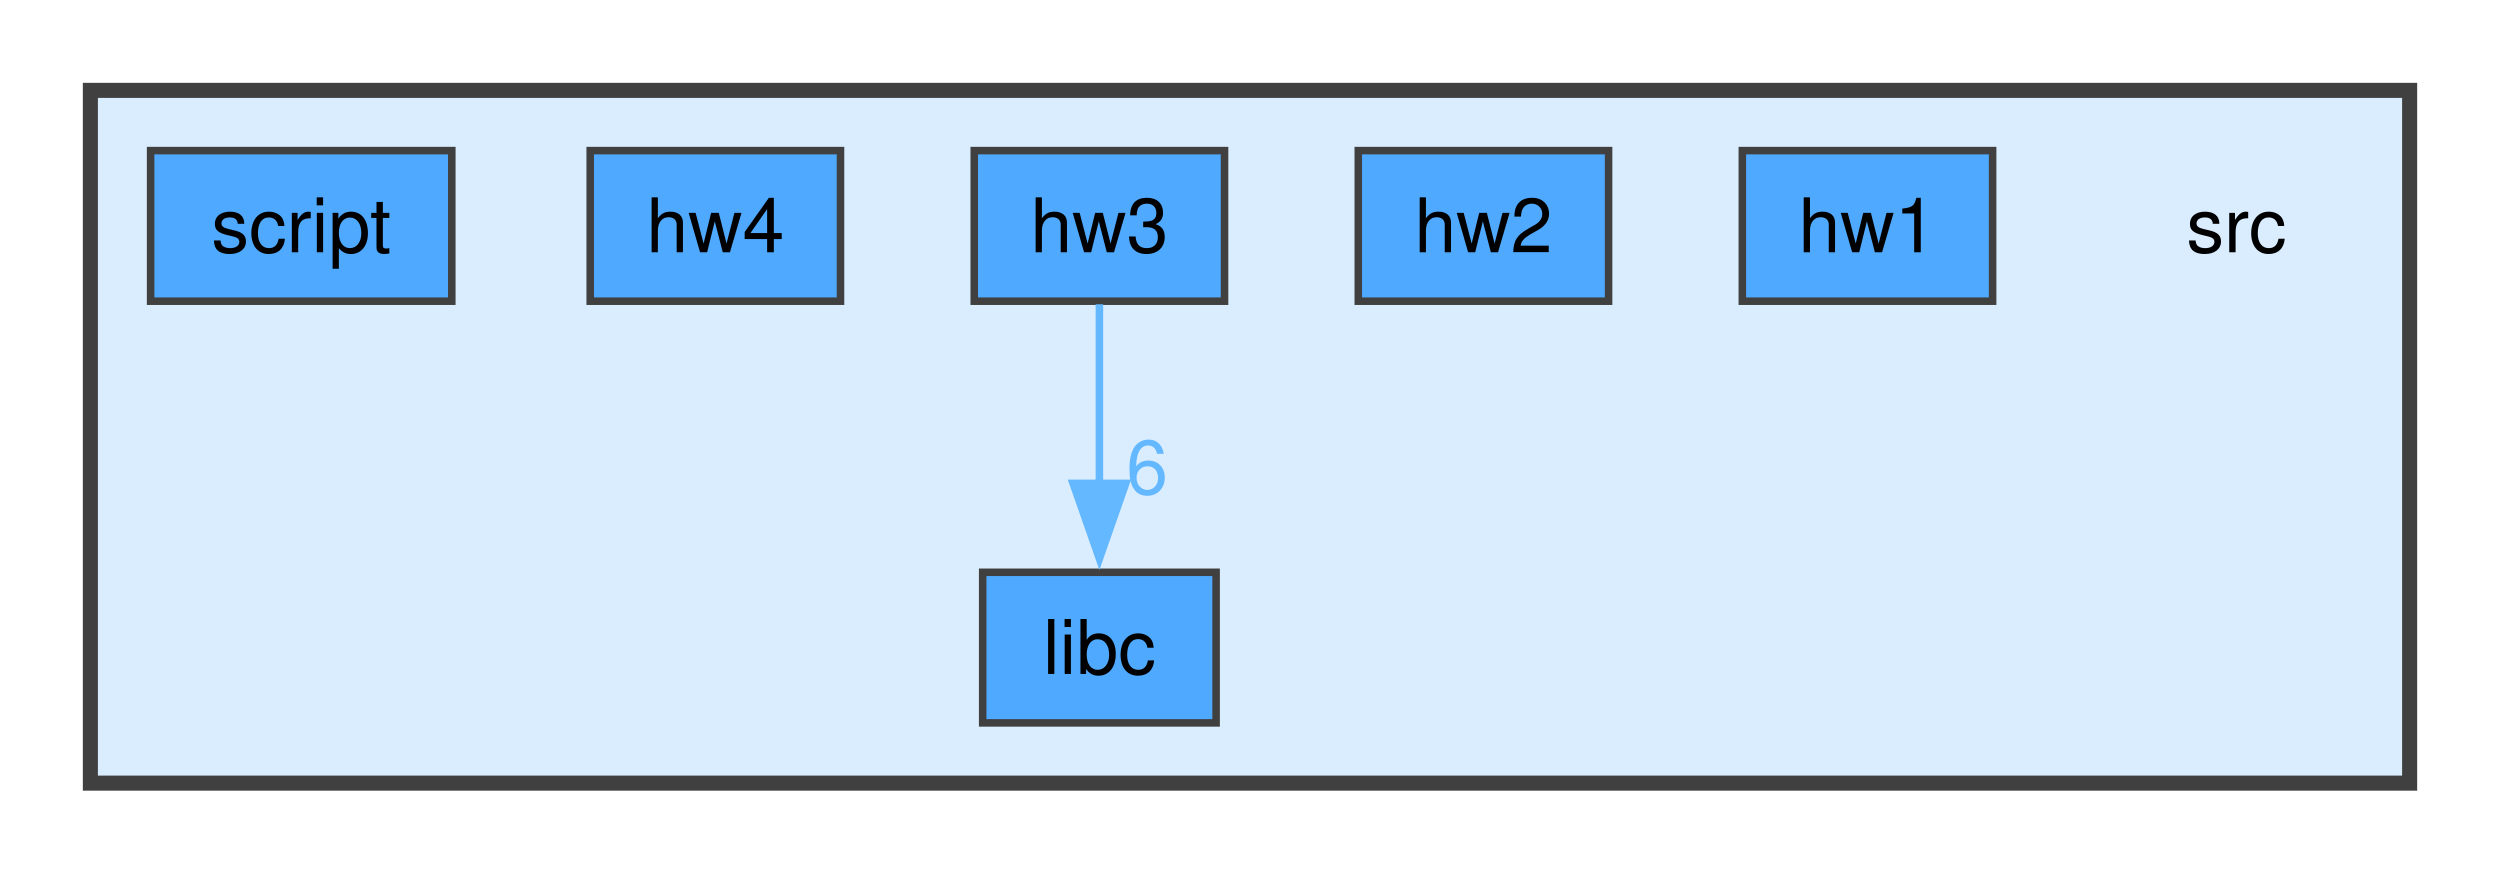
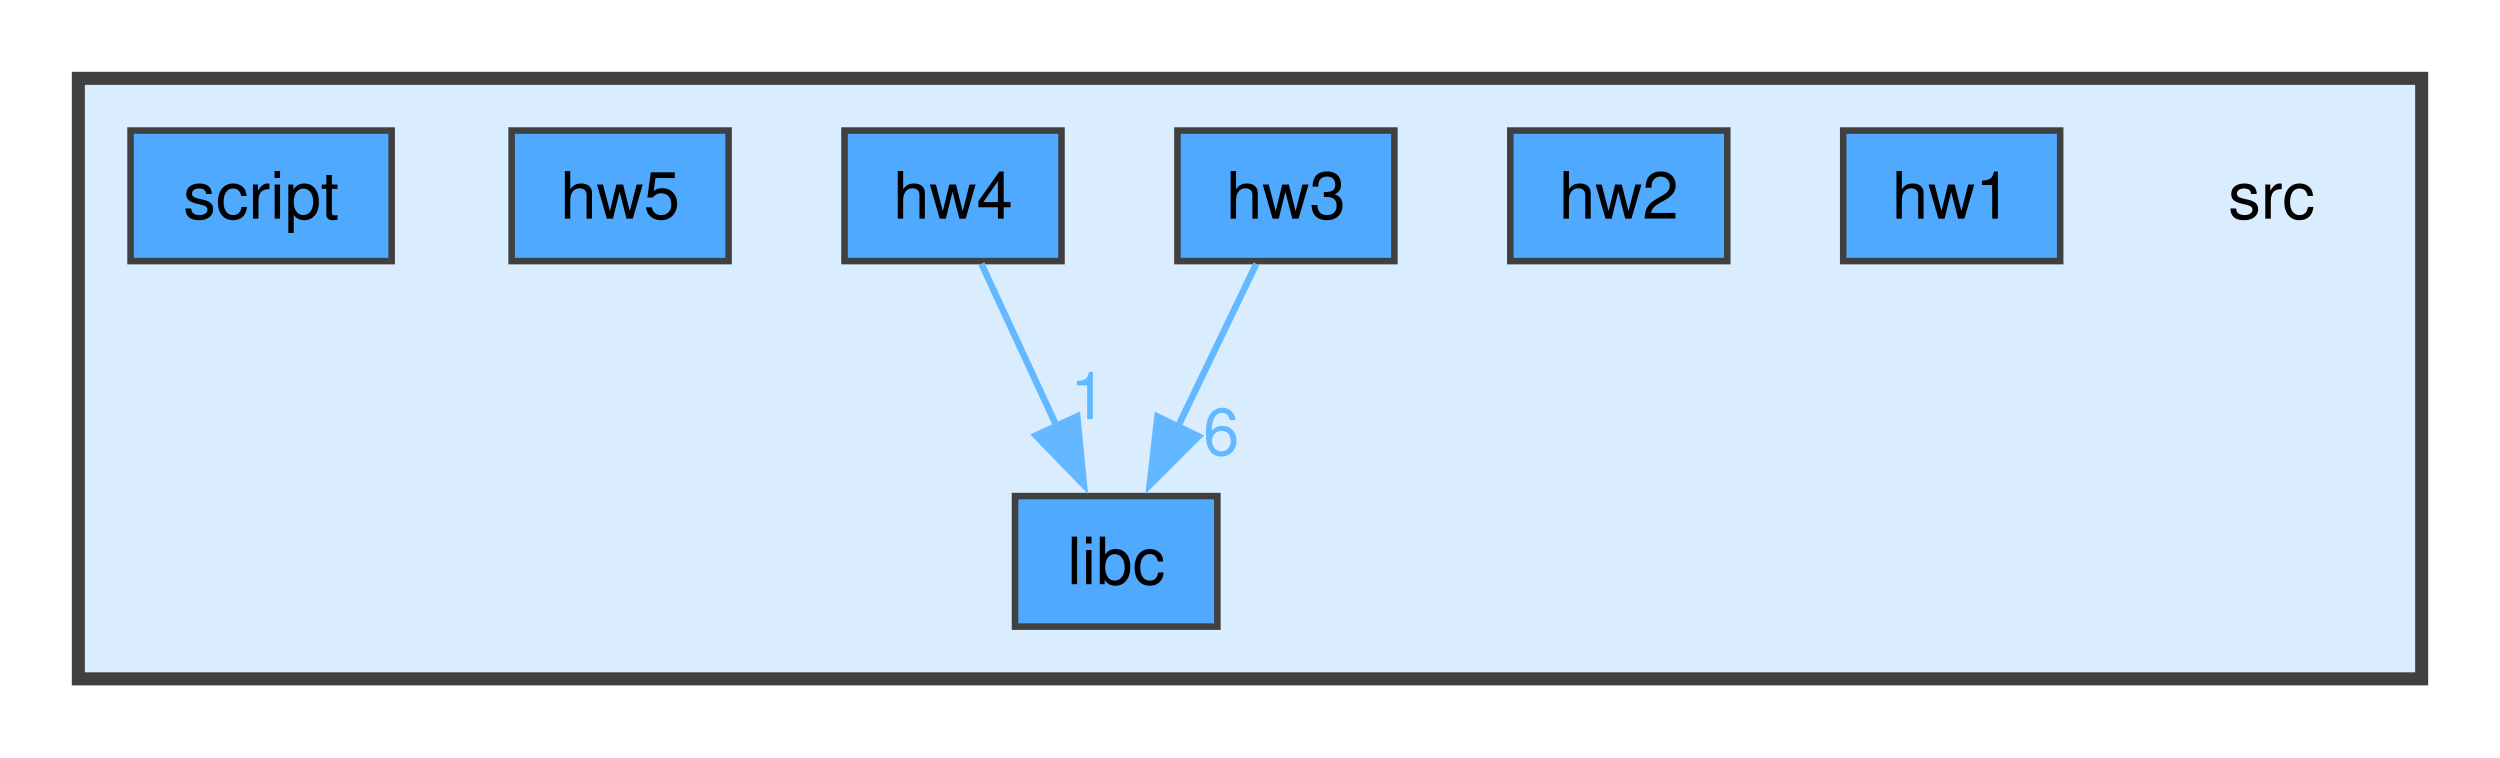
- <svg xmlns="http://www.w3.org/2000/svg" xmlns:xlink="http://www.w3.org/1999/xlink" width="332pt" height="116pt" viewBox="0.00 0.00 332.00 116.00">
+ <svg xmlns="http://www.w3.org/2000/svg" xmlns:xlink="http://www.w3.org/1999/xlink" width="383pt" height="116pt" viewBox="0.00 0.00 383.00 116.00">
  <g id="graph0" class="graph" transform="scale(1 1) rotate(0) translate(4 112)">
    <g id="clust1" class="cluster">
      <g id="a_clust1">
        <a xlink:href="dir_68267d1309a1af8e8297ef4c3efbcdba.html" target="_top">
-           <polygon fill="#daedff" stroke="#404040" stroke-width="2" points="8,-8 8,-100 316,-100 316,-8 8,-8" />
+           <polygon fill="#daedff" stroke="#404040" stroke-width="2" points="8,-8 8,-100 367,-100 367,-8 8,-8" />
        </a>
      </g>
    </g>
    <g id="node1" class="node">
-       <text text-anchor="middle" x="293" y="-78.5" font-family="Helvetica,sans-Serif" font-size="10.00">src</text>
+       <text text-anchor="middle" x="344" y="-78.5" font-family="Helvetica,sans-Serif" font-size="10.00">src</text>
    </g>
    <g id="node2" class="node">
      <g id="a_node2">
        <a xlink:href="dir_091751d7deb2265b03b573cfdec162ad.html" target="_top" xlink:title="hw1">
-           <polygon fill="#4ea9ff" stroke="#404040" points="260.62,-92 227.38,-92 227.38,-72 260.62,-72 260.62,-92" />
-           <text text-anchor="middle" x="244" y="-78.5" font-family="Helvetica,sans-Serif" font-size="10.00">hw1</text>
+           <polygon fill="#4ea9ff" stroke="#404040" points="311.62,-92 278.38,-92 278.38,-72 311.62,-72 311.62,-92" />
+           <text text-anchor="middle" x="295" y="-78.5" font-family="Helvetica,sans-Serif" font-size="10.00">hw1</text>
        </a>
      </g>
    </g>
    <g id="node3" class="node">
      <g id="a_node3">
        <a xlink:href="dir_4ca348a2c9fa18408cfb55366453a6b8.html" target="_top" xlink:title="hw2">
-           <polygon fill="#4ea9ff" stroke="#404040" points="209.62,-92 176.38,-92 176.38,-72 209.62,-72 209.62,-92" />
-           <text text-anchor="middle" x="193" y="-78.5" font-family="Helvetica,sans-Serif" font-size="10.00">hw2</text>
+           <polygon fill="#4ea9ff" stroke="#404040" points="260.62,-92 227.38,-92 227.38,-72 260.62,-72 260.62,-92" />
+           <text text-anchor="middle" x="244" y="-78.5" font-family="Helvetica,sans-Serif" font-size="10.00">hw2</text>
        </a>
      </g>
    </g>
    <g id="node4" class="node">
      <g id="a_node4">
        <a xlink:href="dir_9be29e0c90fb0d94c2d500a55b1d46c8.html" target="_top" xlink:title="hw3">
-           <polygon fill="#4ea9ff" stroke="#404040" points="158.62,-92 125.38,-92 125.38,-72 158.62,-72 158.62,-92" />
-           <text text-anchor="middle" x="142" y="-78.5" font-family="Helvetica,sans-Serif" font-size="10.00">hw3</text>
+           <polygon fill="#4ea9ff" stroke="#404040" points="209.62,-92 176.38,-92 176.38,-72 209.62,-72 209.62,-92" />
+           <text text-anchor="middle" x="193" y="-78.5" font-family="Helvetica,sans-Serif" font-size="10.00">hw3</text>
        </a>
      </g>
    </g>
-     <g id="node6" class="node">
-       <g id="a_node6">
+     <g id="node7" class="node">
+       <g id="a_node7">
        <a xlink:href="dir_ee3448fa1dc3d93b4fb7d6fba5be0d5c.html" target="_top" xlink:title="libc">
-           <polygon fill="#4ea9ff" stroke="#404040" points="157.5,-36 126.5,-36 126.5,-16 157.5,-16 157.5,-36" />
-           <text text-anchor="middle" x="142" y="-22.5" font-family="Helvetica,sans-Serif" font-size="10.00">libc</text>
+           <polygon fill="#4ea9ff" stroke="#404040" points="182.5,-36 151.5,-36 151.5,-16 182.5,-16 182.5,-36" />
+           <text text-anchor="middle" x="167" y="-22.5" font-family="Helvetica,sans-Serif" font-size="10.00">libc</text>
        </a>
      </g>
    </g>
    <g id="edge1" class="edge">
-       <path fill="none" stroke="#63b8ff" d="M142,-71.59C142,-65.01 142,-55.96 142,-47.73" />
-       <polygon fill="#63b8ff" stroke="#63b8ff" points="145.5,-47.81 142,-37.81 138.5,-47.81 145.5,-47.81" />
+       <path fill="none" stroke="#63b8ff" d="M188.47,-71.59C185.15,-64.7 180.53,-55.1 176.42,-46.57" />
+       <polygon fill="#63b8ff" stroke="#63b8ff" points="179.63,-45.15 172.13,-37.66 173.32,-48.19 179.63,-45.15" />
      <g id="a_edge1-headlabel">
-         <a xlink:href="dir_000002_000007.html" target="_top" xlink:title="6">
-           <text text-anchor="middle" x="148.34" y="-46.39" font-family="Helvetica,sans-Serif" font-size="10.00" fill="#63b8ff">6</text>
+         <a xlink:href="dir_000004_000013.html" target="_top" xlink:title="6">
+           <text text-anchor="middle" x="183.09" y="-42.3" font-family="Helvetica,sans-Serif" font-size="10.00" fill="#63b8ff">6</text>
        </a>
      </g>
    </g>
    <g id="node5" class="node">
      <g id="a_node5">
        <a xlink:href="dir_44461c01905a8c41fbd74b57f1d7b44c.html" target="_top" xlink:title="hw4">
-           <polygon fill="#4ea9ff" stroke="#404040" points="107.62,-92 74.38,-92 74.38,-72 107.62,-72 107.62,-92" />
-           <text text-anchor="middle" x="91" y="-78.5" font-family="Helvetica,sans-Serif" font-size="10.00">hw4</text>
+           <polygon fill="#4ea9ff" stroke="#404040" points="158.62,-92 125.38,-92 125.38,-72 158.62,-72 158.62,-92" />
+           <text text-anchor="middle" x="142" y="-78.5" font-family="Helvetica,sans-Serif" font-size="10.00">hw4</text>
        </a>
      </g>
    </g>
-     <g id="node7" class="node">
-       <g id="a_node7">
+     <g id="edge2" class="edge">
+       <path fill="none" stroke="#63b8ff" d="M146.35,-71.59C149.55,-64.7 153.99,-55.1 157.94,-46.57" />
+       <polygon fill="#63b8ff" stroke="#63b8ff" points="161.03,-48.22 162.06,-37.67 154.68,-45.28 161.03,-48.22" />
+       <g id="a_edge2-headlabel">
+         <a xlink:href="dir_000005_000013.html" target="_top" xlink:title="1">
+           <text text-anchor="middle" x="162.74" y="-47.8" font-family="Helvetica,sans-Serif" font-size="10.00" fill="#63b8ff">1</text>
+         </a>
+       </g>
+     </g>
+     <g id="node6" class="node">
+       <g id="a_node6">
+         <a xlink:href="dir_6d465b3c0c8792b401868944bceb6e37.html" target="_top" xlink:title="hw5">
+           <polygon fill="#4ea9ff" stroke="#404040" points="107.62,-92 74.38,-92 74.38,-72 107.62,-72 107.62,-92" />
+           <text text-anchor="middle" x="91" y="-78.5" font-family="Helvetica,sans-Serif" font-size="10.00">hw5</text>
+         </a>
+       </g>
+     </g>
+     <g id="node8" class="node">
+       <g id="a_node8">
        <a xlink:href="dir_fe414d616bd0c4668e6515f48824338f.html" target="_top" xlink:title="script">
          <polygon fill="#4ea9ff" stroke="#404040" points="56,-92 16,-92 16,-72 56,-72 56,-92" />
          <text text-anchor="middle" x="36" y="-78.5" font-family="Helvetica,sans-Serif" font-size="10.00">script</text>
        </a>
      </g>
    </g>
  </g>
</svg>
